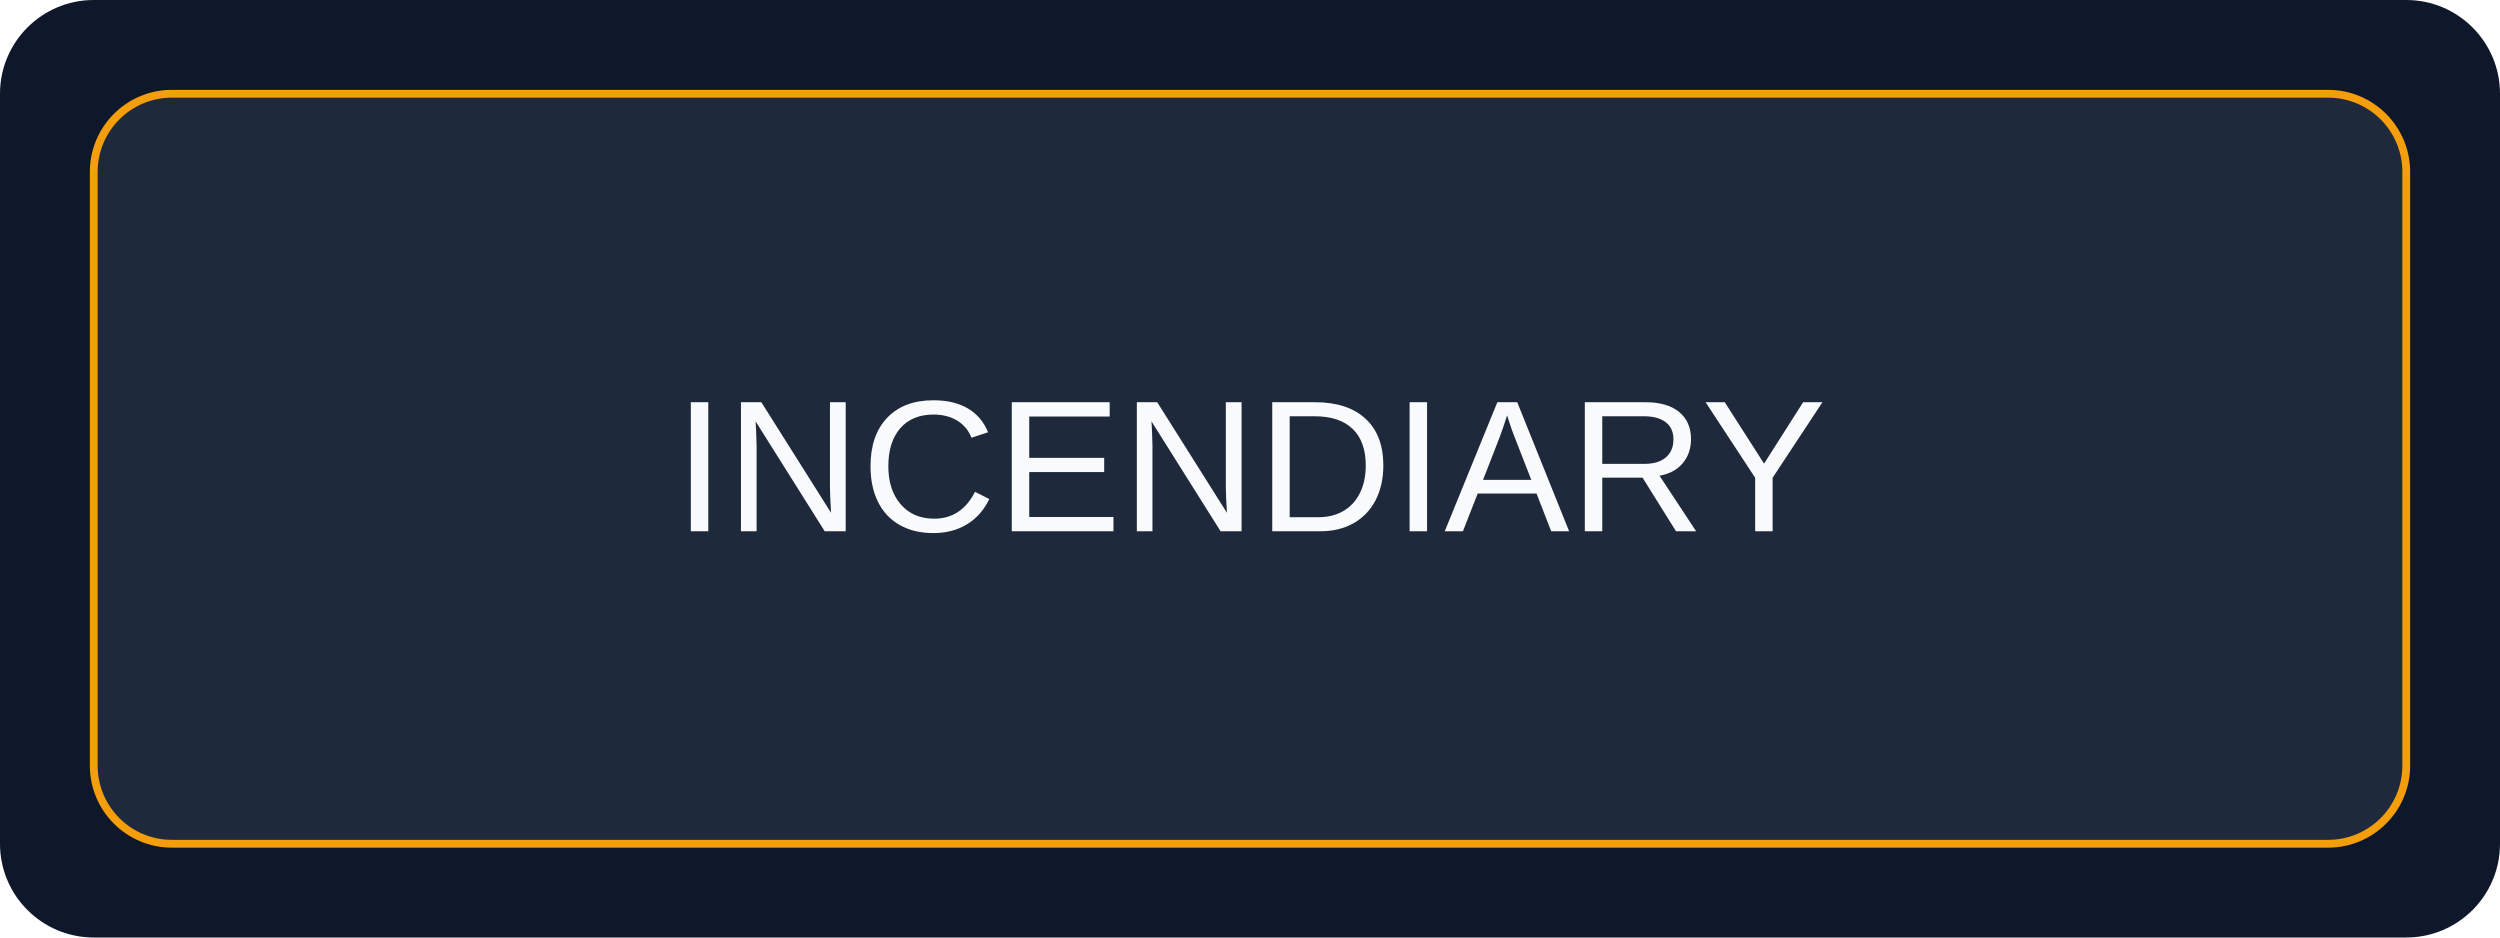
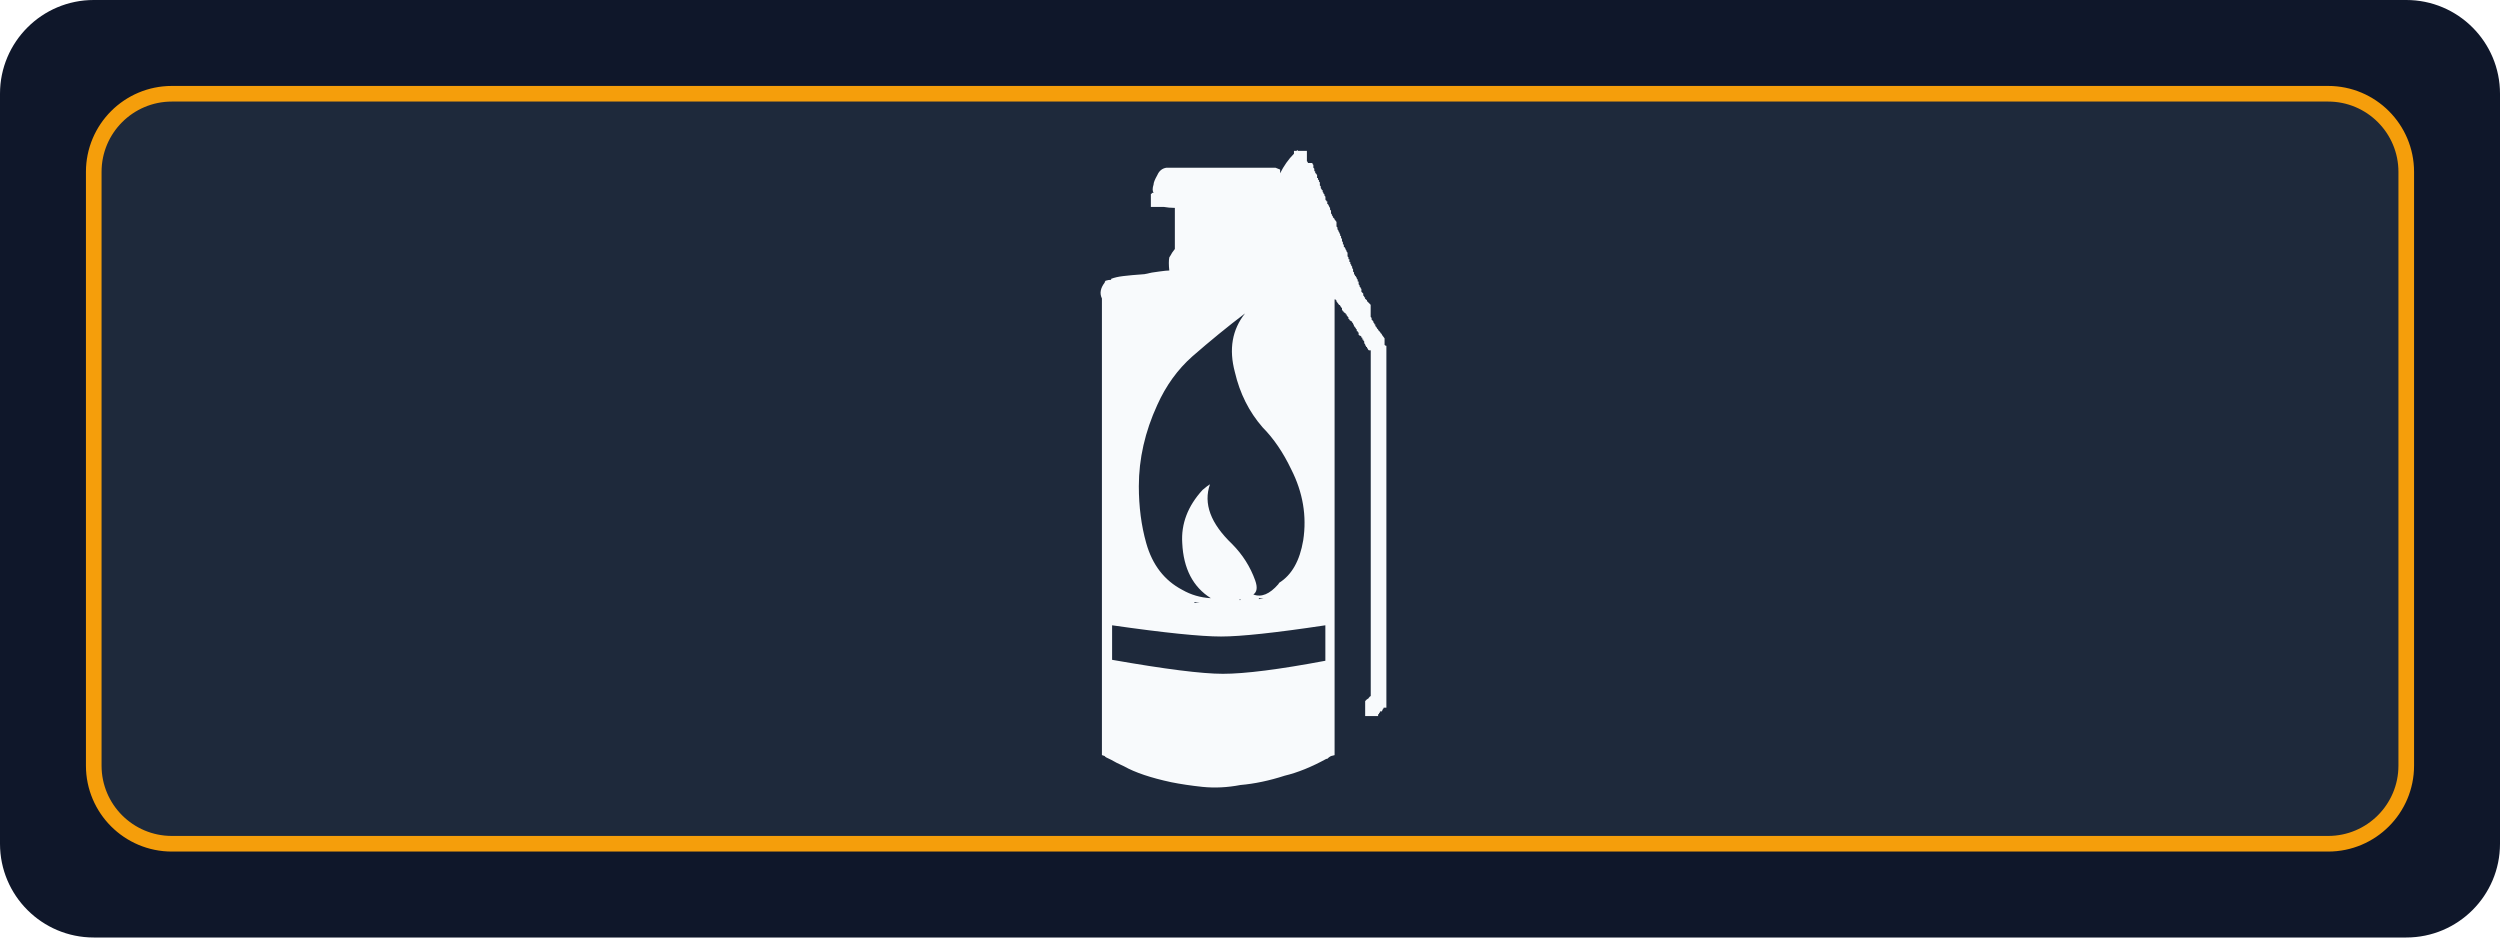
<svg xmlns="http://www.w3.org/2000/svg" viewBox="0 0 320 120">
  <rect width="320" height="120" rx="12" fill="#0f172a" />
-   <rect x="12" y="12" width="296" height="96" rx="10" fill="#1e293b" stroke="#f59e0b" />
-   <text x="160" y="68" font-family="Arial, sans-serif" font-size="24" text-anchor="middle" fill="#f8fafc">INCENDIARY</text>
+   <rect x="12" y="12" width="296" height="96" rx="10" fill="#1e293b" stroke="#f59e0b" stroke-width="2" />
+   <g transform="translate(140.875, 19.2) scale(2.55)">
+     <path d="M10.68 0.889L10.727 0.937V1.03C10.727 1.058 10.743 1.075 10.774 1.075V1.169H10.82V1.217C10.85 1.217 10.867 1.232 10.867 1.263V1.404H10.913V1.498H10.96V1.592C10.99 1.592 11.006 1.608 11.006 1.637V1.778L11.052 1.824V1.92L11.099 1.966V2.015H11.147V2.107L11.192 2.153V2.201C11.223 2.201 11.239 2.217 11.239 2.248V2.295L11.286 2.341V2.481C11.286 2.511 11.301 2.528 11.332 2.528V2.575H11.379V2.715H11.425V2.761L11.472 2.809V2.854L11.518 2.902V2.995L11.566 3.042V3.184L11.611 3.232V3.28L11.658 3.325V3.373L11.75 3.466V3.513C11.78 3.513 11.797 3.529 11.797 3.56L11.842 3.606V3.842L11.889 3.889V3.982L11.935 4.03V4.076L11.981 4.122V4.169L12.024 4.217V4.311H12.07V4.404C12.07 4.433 12.087 4.45 12.117 4.45V4.591C12.148 4.591 12.163 4.608 12.163 4.637V4.73C12.193 4.73 12.21 4.748 12.21 4.778V4.871H12.258V4.917L12.303 4.964V5.011L12.349 5.059V5.104L12.396 5.152V5.34L12.442 5.387V5.481H12.488V5.62H12.535V5.713L12.581 5.76V5.806L12.628 5.853V5.947C12.659 5.947 12.674 5.964 12.674 5.993V6.086C12.674 6.117 12.69 6.134 12.721 6.134V6.226L12.768 6.275V6.321H12.812V6.366L12.859 6.414V6.459L12.906 6.508V6.601H12.952V6.74L12.999 6.788V6.835C12.999 6.864 13.015 6.882 13.046 6.882V6.927L13.092 6.975V7.115L13.185 7.207V7.302L13.232 7.348V7.396H13.278V7.487H13.325C13.325 7.518 13.34 7.534 13.371 7.534V7.583L13.557 7.77V8.38L13.604 8.427V8.521C13.633 8.521 13.65 8.536 13.65 8.567L13.696 8.613V8.659L13.743 8.705V8.753H13.79V8.847C13.82 8.847 13.837 8.864 13.837 8.894L13.883 8.939V8.987H13.93V9.033L14.023 9.129C14.023 9.157 14.038 9.174 14.068 9.174V9.222H14.116V9.268L14.255 9.455V9.784C14.284 9.815 14.316 9.831 14.346 9.831V10.441C14.346 10.566 14.346 10.659 14.346 10.722C14.346 10.816 14.346 10.909 14.346 11.003V11.238C14.346 11.331 14.346 11.425 14.346 11.521V11.754C14.346 11.88 14.346 11.989 14.346 12.083C14.346 12.145 14.346 12.238 14.346 12.365C14.346 12.427 14.346 12.521 14.346 12.646C14.346 12.709 14.346 12.785 14.346 12.881V12.927C14.346 12.991 14.346 13.069 14.346 13.162C14.346 13.225 14.346 13.319 14.346 13.443C14.346 13.505 14.346 13.6 14.346 13.726C14.346 13.788 14.346 13.867 14.346 13.961C14.346 14.055 14.346 14.148 14.346 14.241C14.346 14.335 14.346 14.429 14.346 14.523C14.346 14.617 14.346 14.712 14.346 14.805C14.346 14.899 14.346 14.977 14.346 15.039C14.346 15.166 14.346 15.259 14.346 15.322C14.346 15.415 14.346 15.509 14.346 15.602C14.346 15.696 14.346 15.79 14.346 15.884C14.346 15.979 14.346 16.057 14.346 16.121C14.346 16.244 14.346 16.337 14.346 16.401C14.346 16.494 14.346 16.589 14.346 16.683C14.346 16.776 14.346 16.87 14.346 16.965C14.346 17.059 14.346 17.152 14.346 17.246C14.346 17.34 14.346 17.434 14.346 17.527C14.346 17.589 14.346 17.683 14.346 17.81C14.346 17.87 14.346 17.965 14.346 18.09C14.346 18.154 14.346 18.23 14.346 18.326C14.346 18.421 14.346 18.513 14.346 18.608C14.346 18.669 14.346 18.762 14.346 18.888C14.346 18.95 14.346 19.044 14.346 19.171C14.346 19.233 14.346 19.31 14.346 19.406C14.346 19.497 14.346 19.593 14.346 19.687C14.346 19.78 14.346 19.875 14.346 19.968C14.346 20.062 14.346 20.157 14.346 20.251C14.346 20.344 14.346 20.421 14.346 20.484C14.346 20.61 14.346 20.702 14.346 20.766C14.346 20.86 14.346 20.954 14.346 21.047C14.346 21.14 14.346 21.235 14.346 21.328C14.346 21.424 14.346 21.5 14.346 21.564C14.346 21.688 14.346 21.782 14.346 21.844C14.346 21.939 14.346 22.033 14.346 22.127C14.346 22.221 14.346 22.315 14.346 22.408C14.346 22.501 14.346 22.596 14.346 22.691C14.346 22.782 14.346 22.878 14.346 22.972C14.346 23.035 14.346 23.128 14.346 23.253C14.346 23.317 14.346 23.409 14.346 23.535C14.346 23.598 14.346 23.675 14.346 23.769C14.346 23.864 14.346 23.958 14.346 24.051C14.346 24.115 14.346 24.207 14.346 24.333C14.346 24.394 14.346 24.489 14.346 24.614C14.346 24.678 14.346 24.754 14.346 24.849C14.346 24.945 14.346 25.038 14.346 25.131C14.346 25.224 14.346 25.319 14.346 25.412C14.346 25.506 14.346 25.6 14.346 25.695C14.346 25.789 14.346 25.866 14.346 25.929C14.346 26.053 14.346 26.147 14.346 26.211C14.346 26.303 14.346 26.399 14.346 26.492C14.346 26.586 14.346 26.679 14.346 26.773C14.346 26.867 14.346 26.946 14.346 27.007C14.346 27.133 14.346 27.226 14.346 27.289C14.346 27.384 14.346 27.478 14.346 27.57C14.346 27.665 14.346 27.774 14.346 27.9V27.994C14.316 27.994 14.269 27.994 14.207 27.994V28.039C14.176 28.039 14.161 28.056 14.161 28.087L14.116 28.18H14.023V28.227L13.976 28.273V28.32H13.93V28.414C13.714 28.414 13.497 28.414 13.281 28.414V27.663L13.374 27.569C13.405 27.569 13.421 27.555 13.421 27.523H13.468V27.467H13.513V27.421H13.561C13.561 27.327 13.561 27.249 13.561 27.186C13.561 27.093 13.561 27.03 13.561 26.998C13.561 26.905 13.561 26.811 13.561 26.718C13.561 26.623 13.561 26.529 13.561 26.436C13.561 26.342 13.561 26.248 13.561 26.155C13.561 26.061 13.561 25.967 13.561 25.872C13.561 25.811 13.561 25.716 13.561 25.593C13.561 25.528 13.561 25.451 13.561 25.358C13.561 25.265 13.561 25.169 13.561 25.074C13.561 24.981 13.561 24.887 13.561 24.794C13.561 24.729 13.561 24.638 13.561 24.511C13.561 24.449 13.561 24.372 13.561 24.278C13.561 24.184 13.561 24.089 13.561 23.997C13.561 23.902 13.561 23.808 13.561 23.715C13.561 23.62 13.561 23.527 13.561 23.433C13.561 23.338 13.561 23.26 13.561 23.198C13.561 23.071 13.561 22.977 13.561 22.915C13.561 22.79 13.561 22.697 13.561 22.634C13.561 22.541 13.561 22.448 13.561 22.353C13.561 22.26 13.561 22.18 13.561 22.118C13.561 21.993 13.561 21.898 13.561 21.835C13.561 21.71 13.561 21.617 13.561 21.555C13.561 21.462 13.561 21.367 13.561 21.273C13.561 21.181 13.561 21.084 13.561 20.991C13.561 20.898 13.561 20.803 13.561 20.71C13.561 20.617 13.561 20.522 13.561 20.429C13.561 20.366 13.561 20.273 13.561 20.148C13.561 20.084 13.561 20.007 13.561 19.913C13.561 19.819 13.561 19.724 13.561 19.63C13.561 19.536 13.561 19.443 13.561 19.349C13.561 19.287 13.561 19.192 13.561 19.068C13.561 19.006 13.561 18.928 13.561 18.833C13.561 18.737 13.561 18.644 13.561 18.55C13.561 18.425 13.561 18.332 13.561 18.269C13.561 18.176 13.561 18.081 13.561 17.988C13.561 17.895 13.561 17.816 13.561 17.754C13.561 17.628 13.561 17.534 13.561 17.47C13.561 17.346 13.561 17.252 13.561 17.189C13.561 17.096 13.561 17.002 13.561 16.91C13.561 16.815 13.561 16.736 13.561 16.674C13.561 16.548 13.561 16.439 13.561 16.346C13.561 16.251 13.561 16.158 13.561 16.064C13.561 16.002 13.561 15.908 13.561 15.783C13.561 15.719 13.561 15.642 13.561 15.549C13.561 15.454 13.561 15.359 13.561 15.265C13.561 15.171 13.561 15.078 13.561 14.984C13.561 14.921 13.561 14.828 13.561 14.703C13.561 14.639 13.561 14.563 13.561 14.468C13.561 14.372 13.561 14.281 13.561 14.187C13.561 14.092 13.561 13.998 13.561 13.905C13.561 13.811 13.561 13.717 13.561 13.624C13.561 13.531 13.561 13.451 13.561 13.388C13.561 13.261 13.561 13.17 13.561 13.105C13.561 12.981 13.561 12.887 13.561 12.825C13.561 12.732 13.561 12.637 13.561 12.543C13.561 12.45 13.561 12.372 13.561 12.309C13.561 12.184 13.561 12.089 13.561 12.028C13.561 11.902 13.561 11.81 13.561 11.745C13.561 11.652 13.561 11.557 13.561 11.464C13.561 11.371 13.561 11.276 13.561 11.183C13.561 11.089 13.561 10.994 13.561 10.9C13.561 10.809 13.561 10.713 13.561 10.619C13.561 10.557 13.561 10.463 13.561 10.336C13.561 10.274 13.561 10.197 13.561 10.101V10.056C13.53 10.056 13.499 10.056 13.468 10.056L13.421 10.01V9.984L13.374 9.938V9.89H13.327V9.842L13.281 9.796V9.748L13.234 9.703V9.609L13.188 9.562V9.514H13.14V9.422H13.094V9.375L13.047 9.327H13.001C13.001 9.296 12.985 9.282 12.953 9.282V9.188C12.953 9.157 12.939 9.143 12.908 9.143V9.094H12.859V9.001C12.829 9.001 12.812 8.985 12.812 8.953C12.812 8.924 12.797 8.908 12.767 8.908V8.862H12.719V8.81L12.673 8.716C12.673 8.687 12.658 8.669 12.627 8.669V8.623L12.487 8.531V8.484H12.442V8.391C12.411 8.391 12.396 8.373 12.396 8.343L12.349 8.298V8.25H12.303V8.204C12.272 8.171 12.241 8.157 12.211 8.157V8.109H12.163V8.063C12.132 8.063 12.117 8.046 12.117 8.016V7.924C12.087 7.924 12.07 7.907 12.07 7.876L12.024 7.829V7.783H11.979L11.839 7.596V7.547C11.81 7.547 11.794 7.531 11.794 7.5H11.746V30.376L11.562 30.423C11.5 30.454 11.437 30.501 11.375 30.563H11.33C10.588 30.969 9.894 31.252 9.243 31.407C8.471 31.657 7.73 31.813 7.018 31.875C6.369 32 5.735 32.031 5.117 31.969C4.531 31.906 4.006 31.828 3.543 31.734C2.524 31.515 1.735 31.25 1.179 30.937C0.901 30.812 0.685 30.703 0.53 30.609C0.313 30.515 0.206 30.453 0.206 30.421L0.067 30.373V7.453C-0.056 7.201 -0.01 6.936 0.206 6.655C0.206 6.624 0.222 6.592 0.252 6.562C0.344 6.531 0.437 6.516 0.53 6.516V6.467C0.685 6.406 0.886 6.358 1.133 6.329C1.379 6.298 1.735 6.266 2.199 6.233C2.445 6.171 2.708 6.125 2.986 6.094C3.201 6.064 3.356 6.049 3.449 6.049C3.419 5.766 3.419 5.548 3.449 5.392C3.511 5.299 3.557 5.219 3.589 5.157L3.728 4.969V2.904H3.681C3.526 2.904 3.357 2.889 3.171 2.857C2.955 2.857 2.739 2.857 2.524 2.857V2.201H2.569V2.153C2.599 2.153 2.631 2.153 2.66 2.153C2.599 2.061 2.599 1.919 2.66 1.732C2.66 1.639 2.722 1.483 2.846 1.264C2.939 1.046 3.094 0.92 3.309 0.889H8.779L9.011 0.982V1.17C9.197 0.797 9.428 0.467 9.707 0.186V0.139C9.707 0.11 9.707 0.077 9.707 0.045C9.736 0.045 9.784 0.045 9.845 0.045C9.845 0.015 9.86 0 9.892 0V0.045C10.047 0.045 10.201 0.045 10.356 0.045V0.561L10.402 0.608V0.654C10.463 0.654 10.541 0.654 10.634 0.654V0.701L10.68 0.747V0.889ZM4.61 10.357C3.867 11.015 3.28 11.829 2.846 12.796C2.229 14.14 1.92 15.5 1.92 16.874C1.92 17.906 2.044 18.859 2.291 19.733C2.6 20.829 3.204 21.608 4.099 22.078C4.531 22.327 5.011 22.469 5.535 22.498C4.64 21.936 4.16 21.015 4.099 19.732C4.037 18.763 4.378 17.873 5.118 17.063C5.306 16.904 5.429 16.811 5.491 16.78C5.152 17.749 5.521 18.746 6.604 19.78C7.129 20.31 7.516 20.921 7.761 21.607C7.883 21.951 7.854 22.185 7.668 22.311C8.071 22.468 8.487 22.293 8.92 21.797C8.938 21.775 8.953 21.753 8.966 21.724C9.597 21.329 9.998 20.62 10.171 19.593C10.357 18.375 10.157 17.188 9.569 16.03C9.167 15.187 8.689 14.483 8.132 13.921C7.451 13.14 6.989 12.216 6.742 11.154C6.432 9.998 6.604 9.015 7.251 8.202C6.384 8.858 5.505 9.578 4.61 10.357ZM11.283 24.14C11.283 24.11 11.283 24.06 11.283 24V23.858C8.78 24.235 7.036 24.421 6.046 24.421C5.026 24.421 3.204 24.235 0.578 23.858C0.578 23.891 0.578 23.922 0.578 23.953C0.578 23.984 0.578 24.015 0.578 24.046V24.704C0.578 24.732 0.578 24.765 0.578 24.797C0.578 24.826 0.578 24.858 0.578 24.889V24.982C0.578 25.013 0.578 25.046 0.578 25.075C0.578 25.106 0.578 25.14 0.578 25.169C0.578 25.2 0.578 25.231 0.578 25.265V25.358C0.578 25.387 0.578 25.418 0.578 25.449C0.578 25.48 0.578 25.513 0.578 25.542V25.591C3.236 26.058 5.09 26.293 6.139 26.293C7.251 26.293 8.966 26.074 11.283 25.638V25.122C11.283 25.091 11.283 25.06 11.283 25.029V24.981C11.283 24.919 11.283 24.871 11.283 24.842C11.283 24.811 11.283 24.78 11.283 24.747V24.702C11.283 24.671 11.283 24.639 11.283 24.608C11.283 24.577 11.283 24.528 11.283 24.469V24.42C11.283 24.389 11.283 24.358 11.283 24.328C11.283 24.296 11.283 24.265 11.283 24.235C11.283 24.202 11.283 24.171 11.283 24.14ZM8.178 22.498H7.945V22.546L8.178 22.498ZM7.018 22.593V22.546C6.988 22.546 6.971 22.562 6.971 22.593H7.018ZM4.979 22.733C4.889 22.723 4.804 22.707 4.724 22.687L4.7 22.733C4.795 22.733 4.887 22.733 4.979 22.733Z" fill="#f8fafc" />
+   </g>
</svg>
